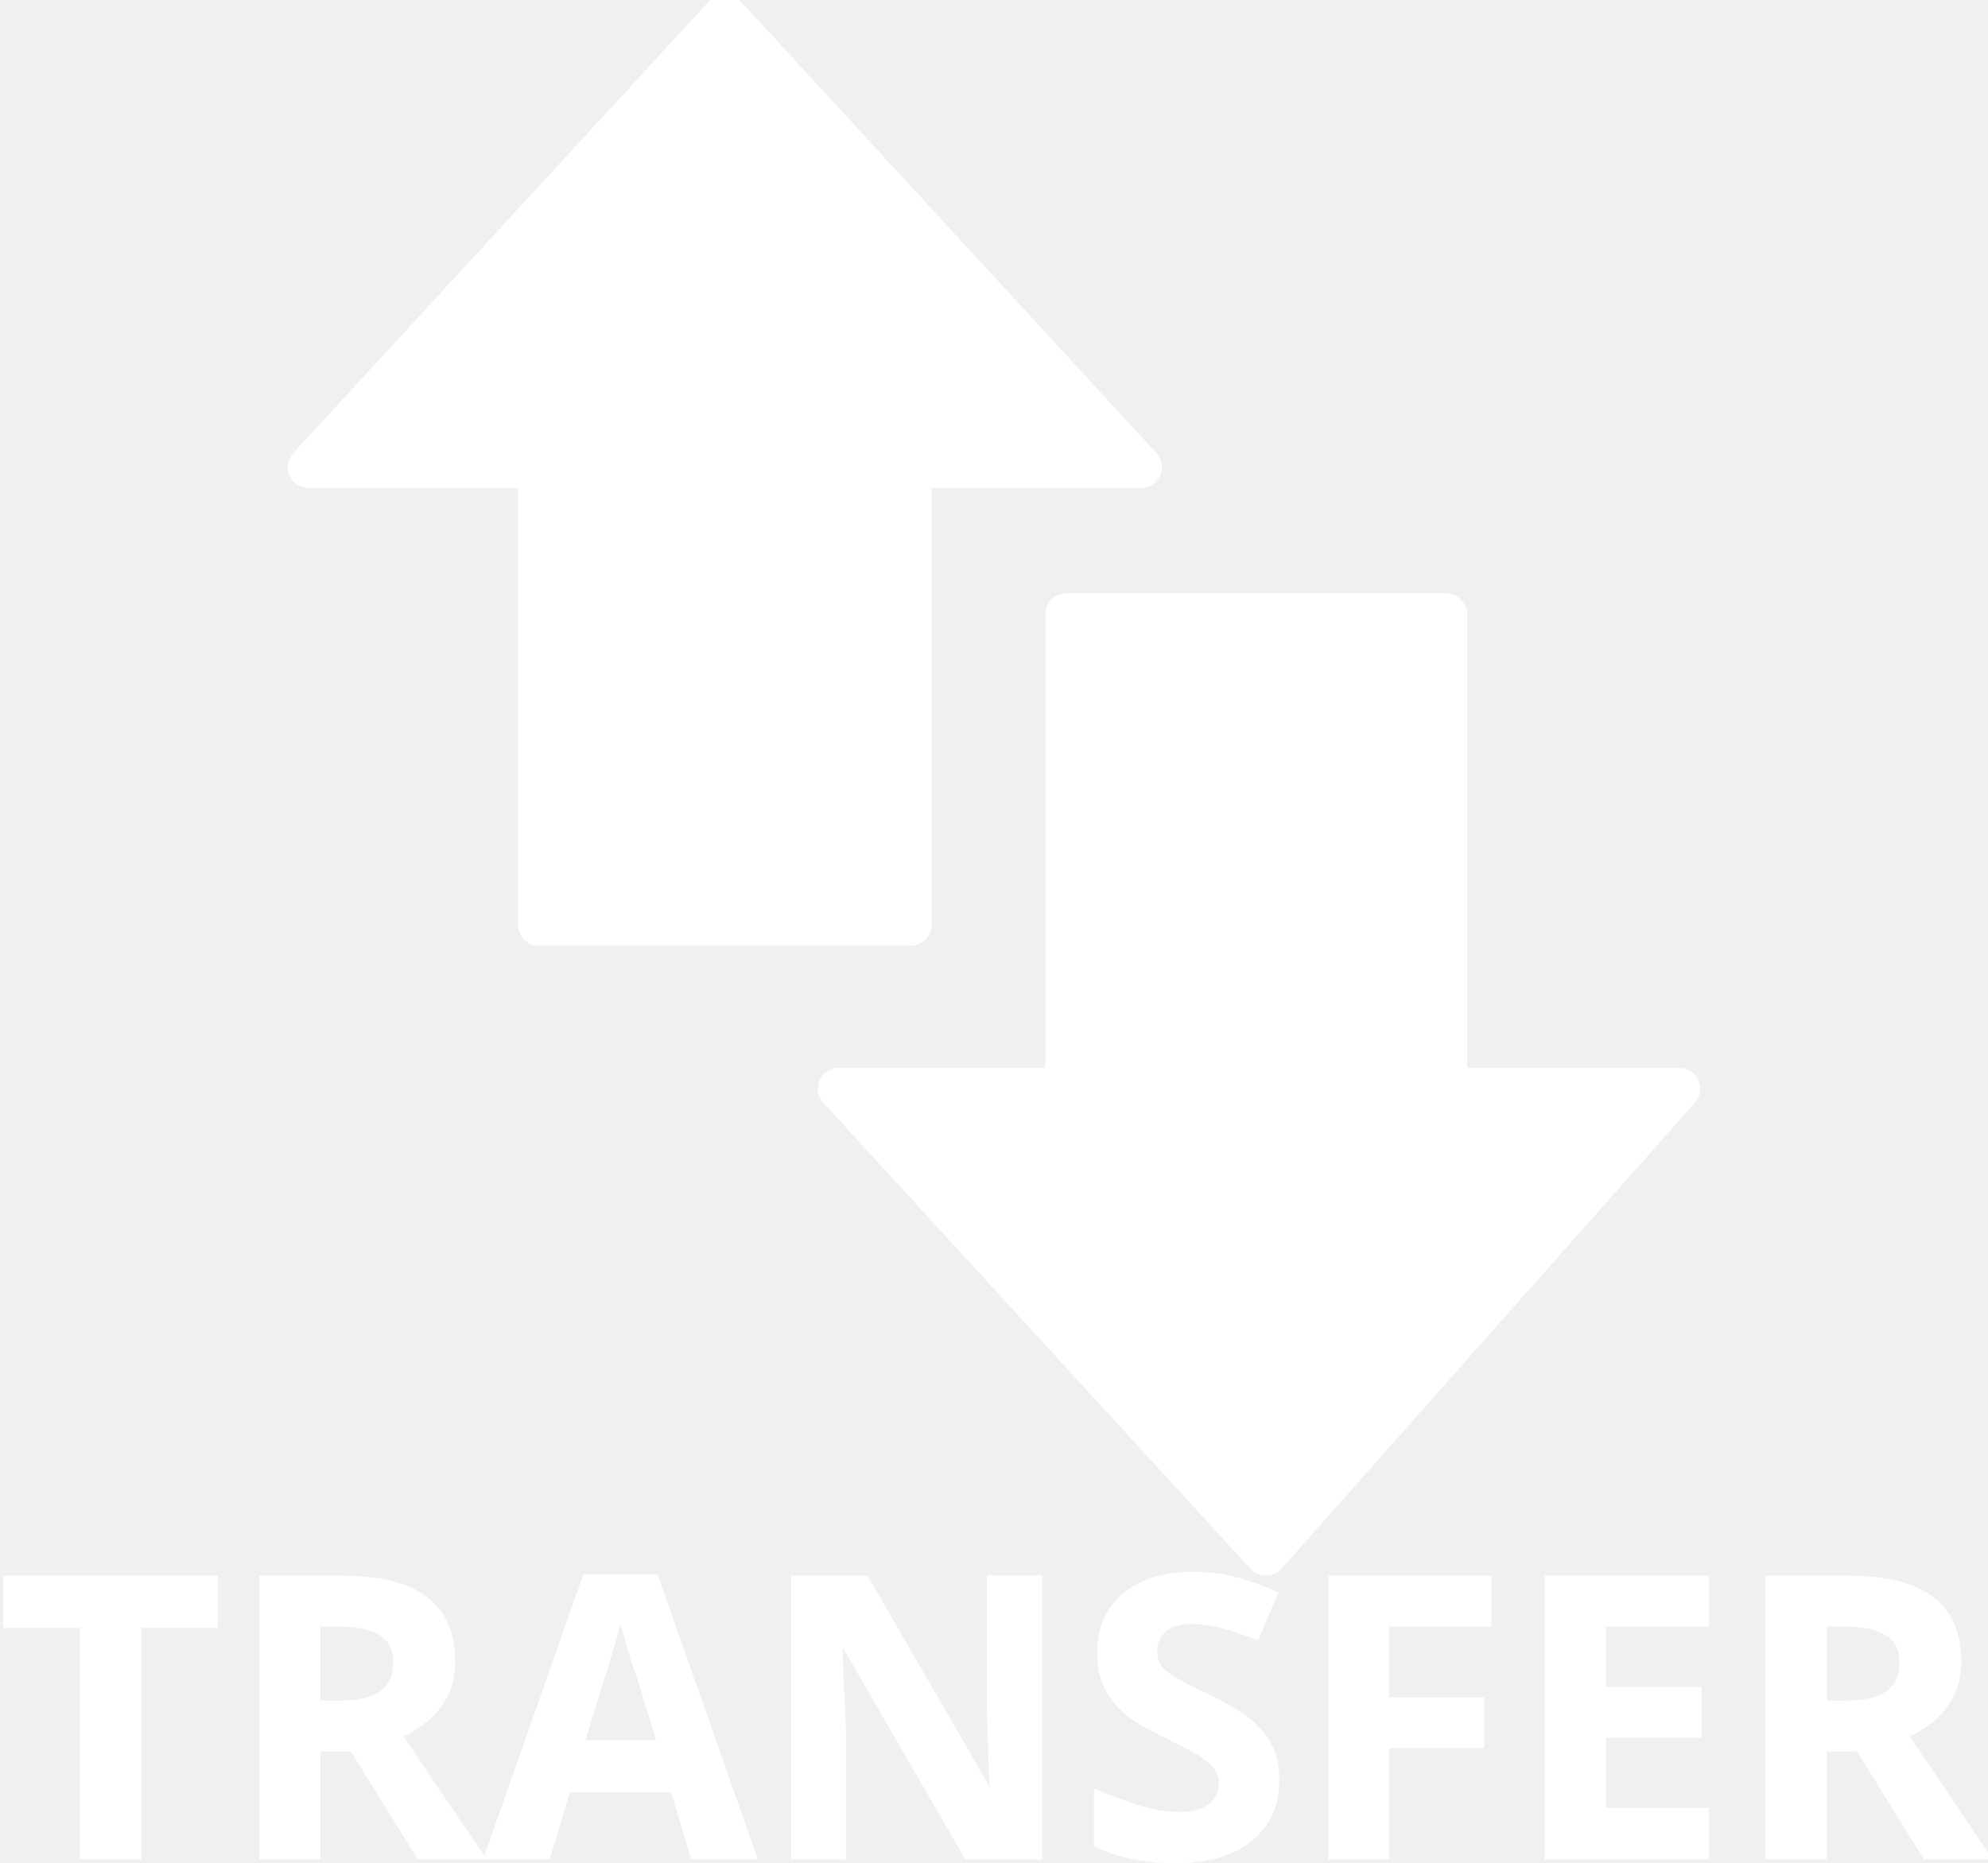
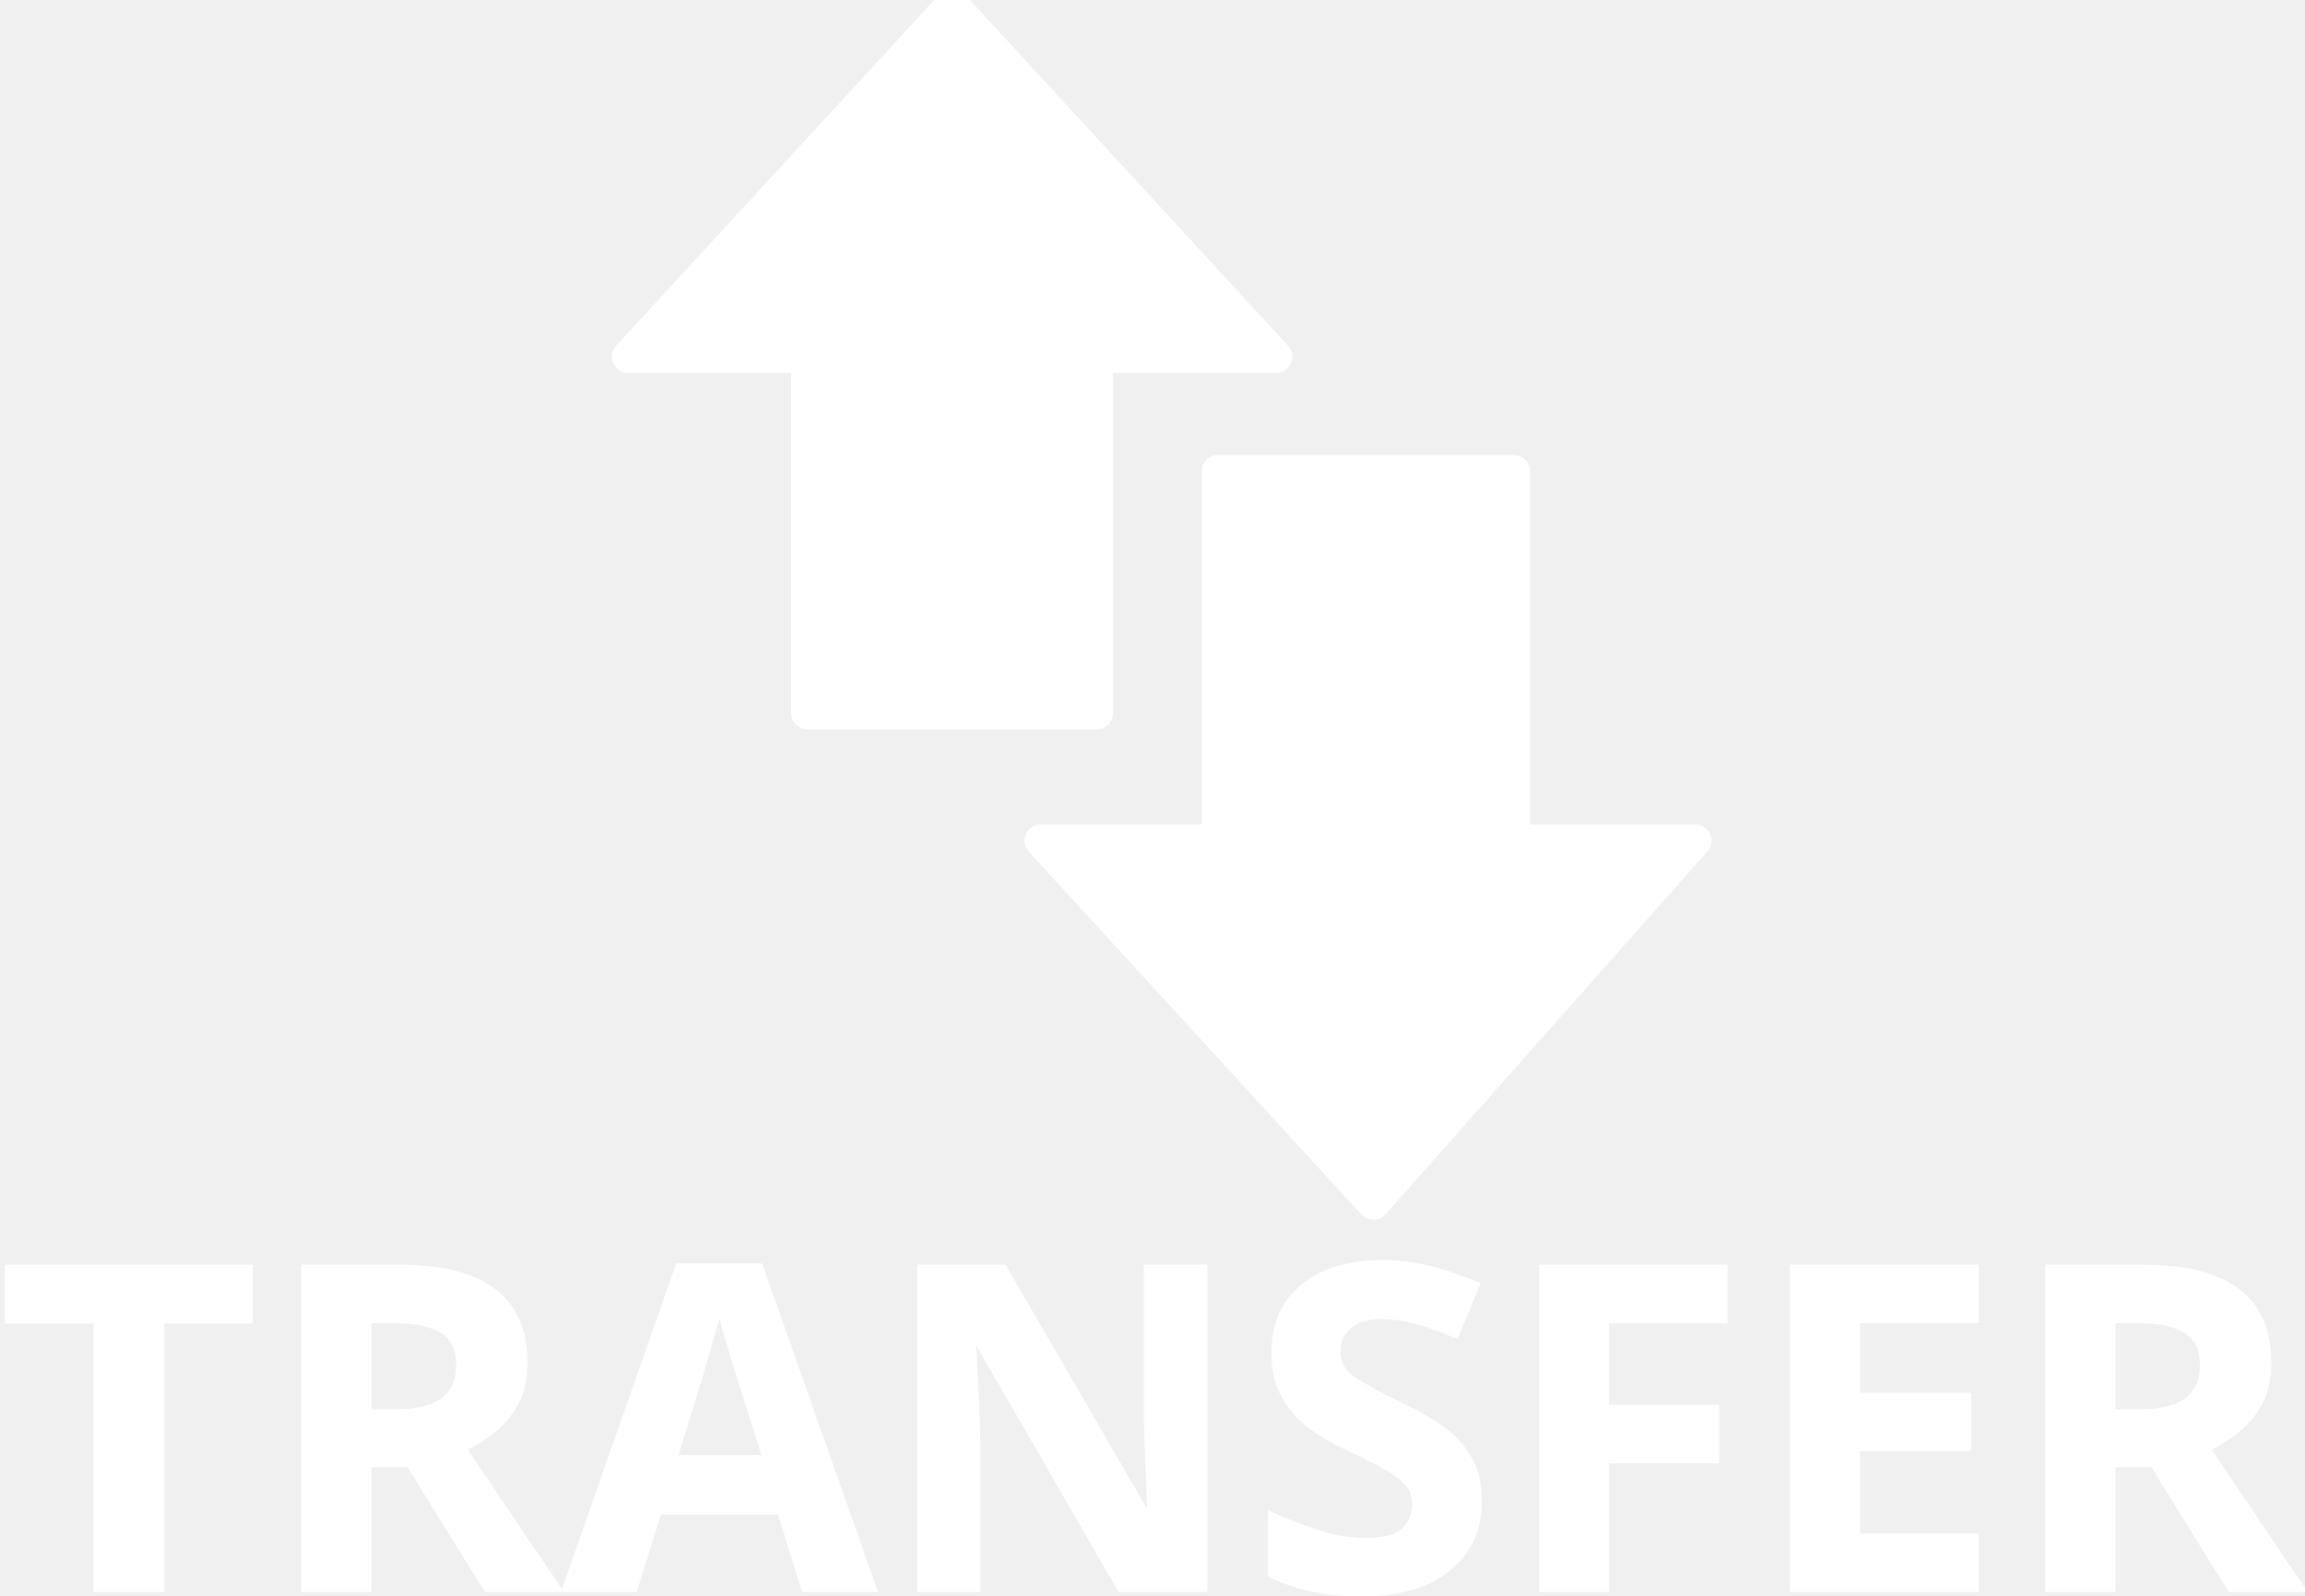
- <svg xmlns="http://www.w3.org/2000/svg" width="796" height="746" viewBox="0 0 47.76 44.76" fill="#ffffff" stroke="#ffffff" version="1.1" id="svg2">
+ <svg xmlns="http://www.w3.org/2000/svg" width="1078" height="746" viewBox="0 0 64.68 44.76" fill="#ffffff" stroke="#ffffff" version="1.1" id="svg2">
  <defs id="defs2" />
  <g id="SVGRepo_bgCarrier" stroke-width="0" />
  <g id="SVGRepo_tracerCarrier" stroke-linecap="round" stroke-linejoin="round" />
-   <g id="SVGRepo_iconCarrier" style="fill:#ffffff" transform="translate(-0.1195517,-5.142964)">
+   <g id="SVGRepo_iconCarrier" style="fill:#ffffff" transform="matrix(0.909348,0,0,0.909348,10.77266,-4.873278)">
    <defs id="defs1">
      <style id="style1">.a{fill:none;stroke:#ffffff;stroke-linecap:round;stroke-linejoin:round;}</style>
    </defs>
    <path class="a" d="m 17.533,5.5 10,10.867 H 22 v 11 h -8.933 v -11 H 7.533 Z" id="path1" style="fill:#ffffff" />
    <path class="a" d="m 34.867,19.9 v 11.4 h 5.6 L 30.533,42.5 20.267,31.3 h 5.467 V 19.9 Z" id="path2" style="fill:#ffffff" />
  </g>
-   <text xml:space="preserve" style="font-weight:bold;font-size:9.465px;font-family:sans-serif;-inkscape-font-specification:'sans-serif Bold';writing-mode:lr-tb;direction:ltr;fill:#ffffff;stroke-width:0.049" x="-0.086" y="44.648" id="text2">
-     <tspan id="tspan2" style="font-size:9.465px;fill:#ffffff;stroke-width:0.049" x="-0.086" y="44.648">TRANSFER</tspan>
+   <text xml:space="preserve" style="font-weight:bold;font-size:12.8px;font-family:sans-serif;-inkscape-font-specification:'sans-serif Bold';writing-mode:lr-tb;direction:ltr;fill:#ffffff;stroke-width:0.049" x="-0.086" y="44.648" id="text2">
+     <tspan id="tspan2" style="font-size:12.8px;fill:#ffffff;stroke-width:0.049" x="-0.086" y="44.648">TRANSFER</tspan>
  </text>
</svg>
